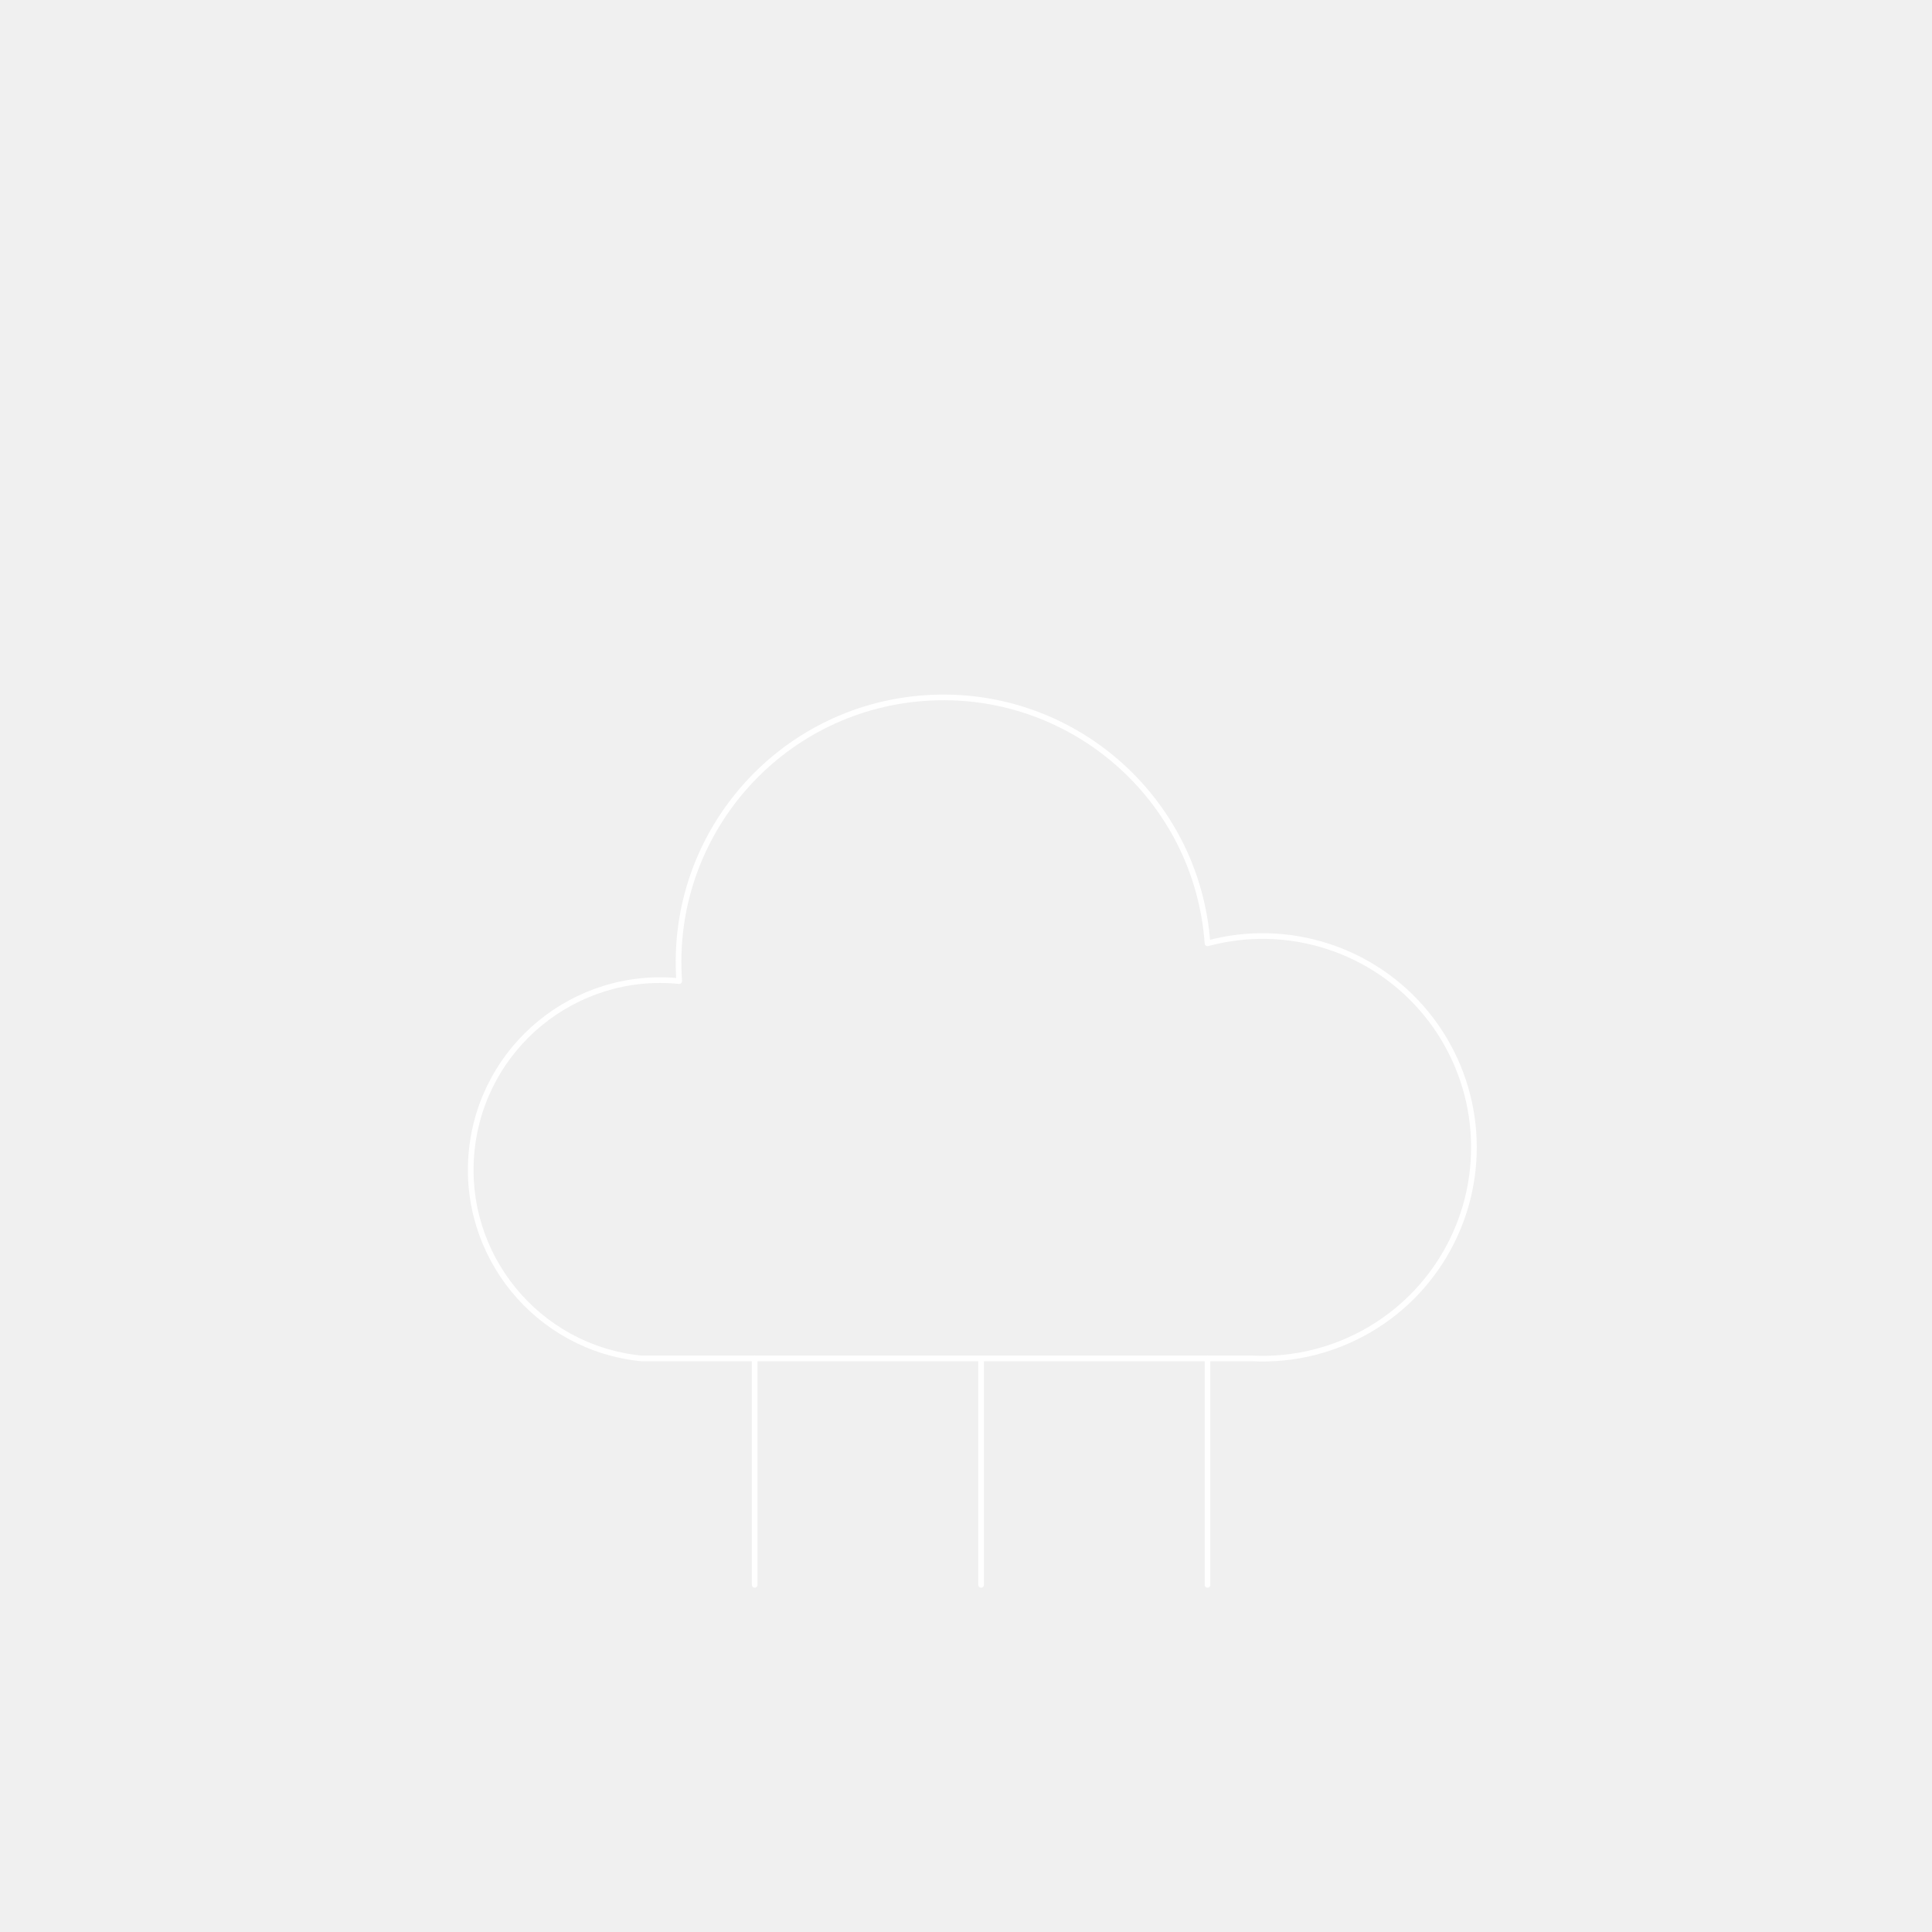
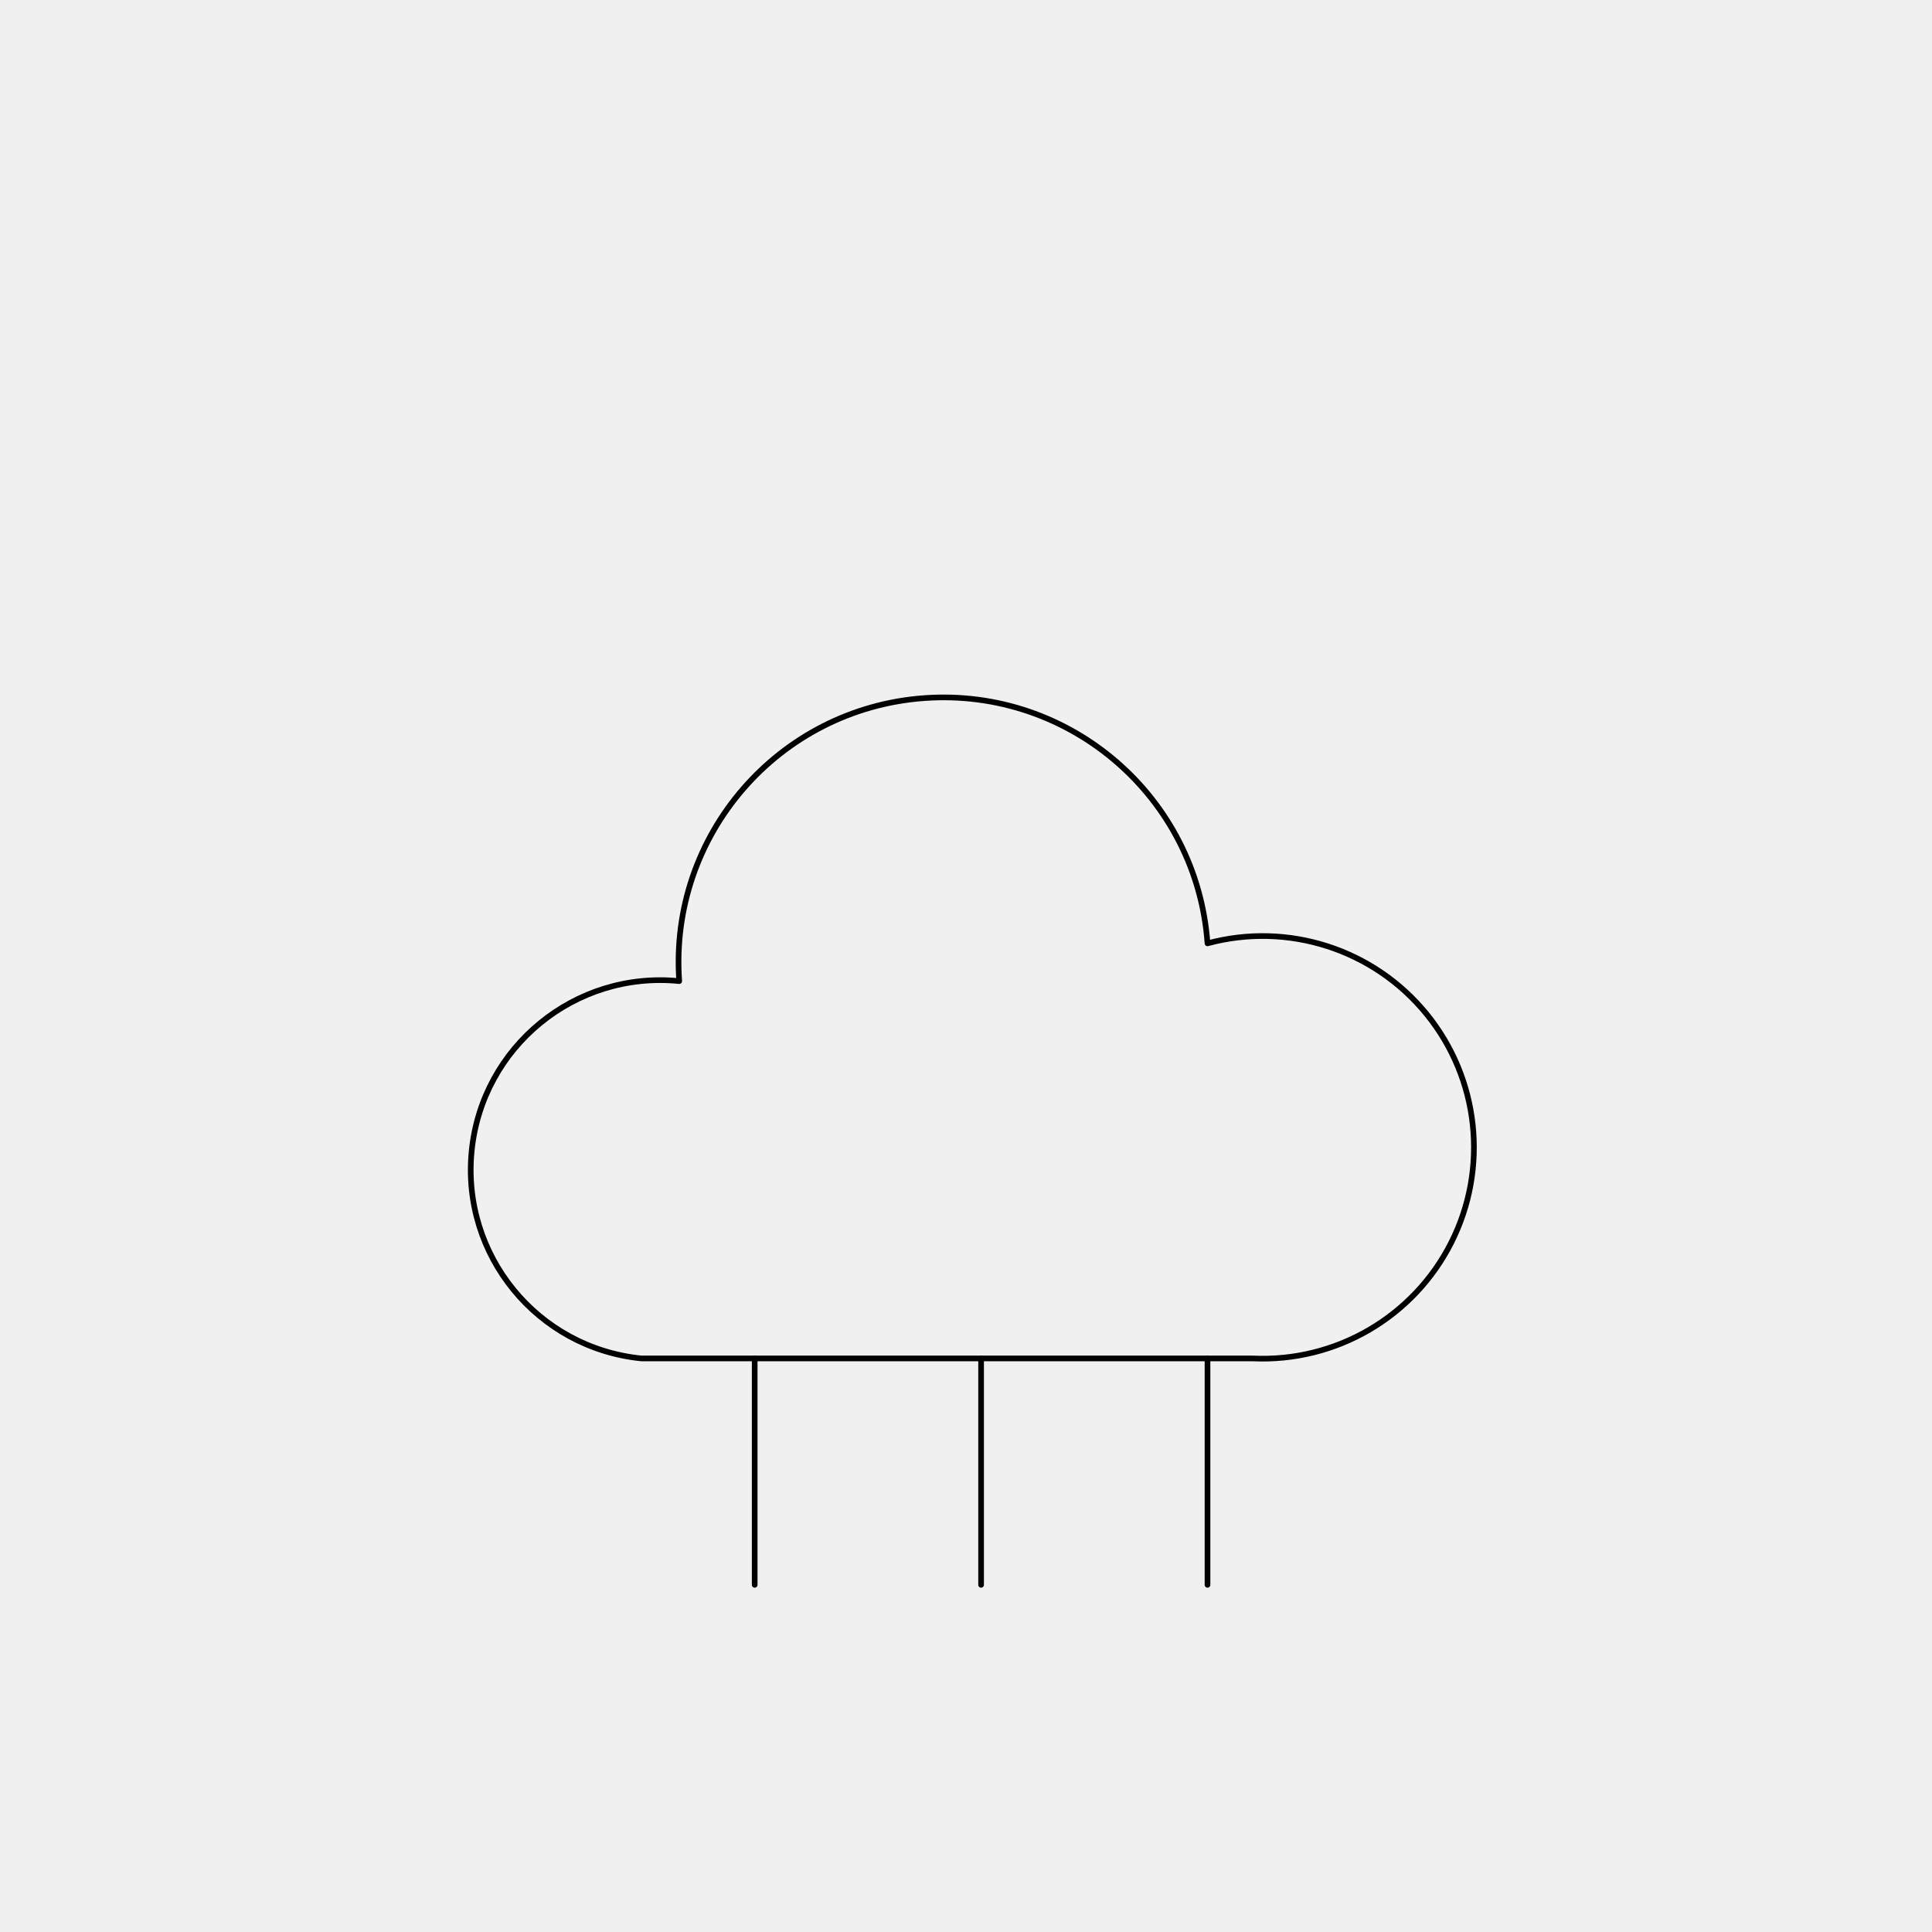
<svg xmlns="http://www.w3.org/2000/svg" viewBox="0 0 512 512">
-   <g fill="none" stroke="#ffffff" stroke-width="1.5" stroke-linecap="round" stroke-linejoin="round">
+   <g fill="none" stroke="currentColor" stroke-width="1.5" stroke-linecap="round" stroke-linejoin="round">
    <path d="M180 260a70 70 0 1 1 140-10 56 56 0 1 1 12 110H170a50 50 0 0 1 10-100z" />
    <line x1="200" y1="360" x2="200" y2="420" />
    <line x1="260" y1="360" x2="260" y2="420" />
    <line x1="320" y1="360" x2="320" y2="420" />
  </g>
</svg>
